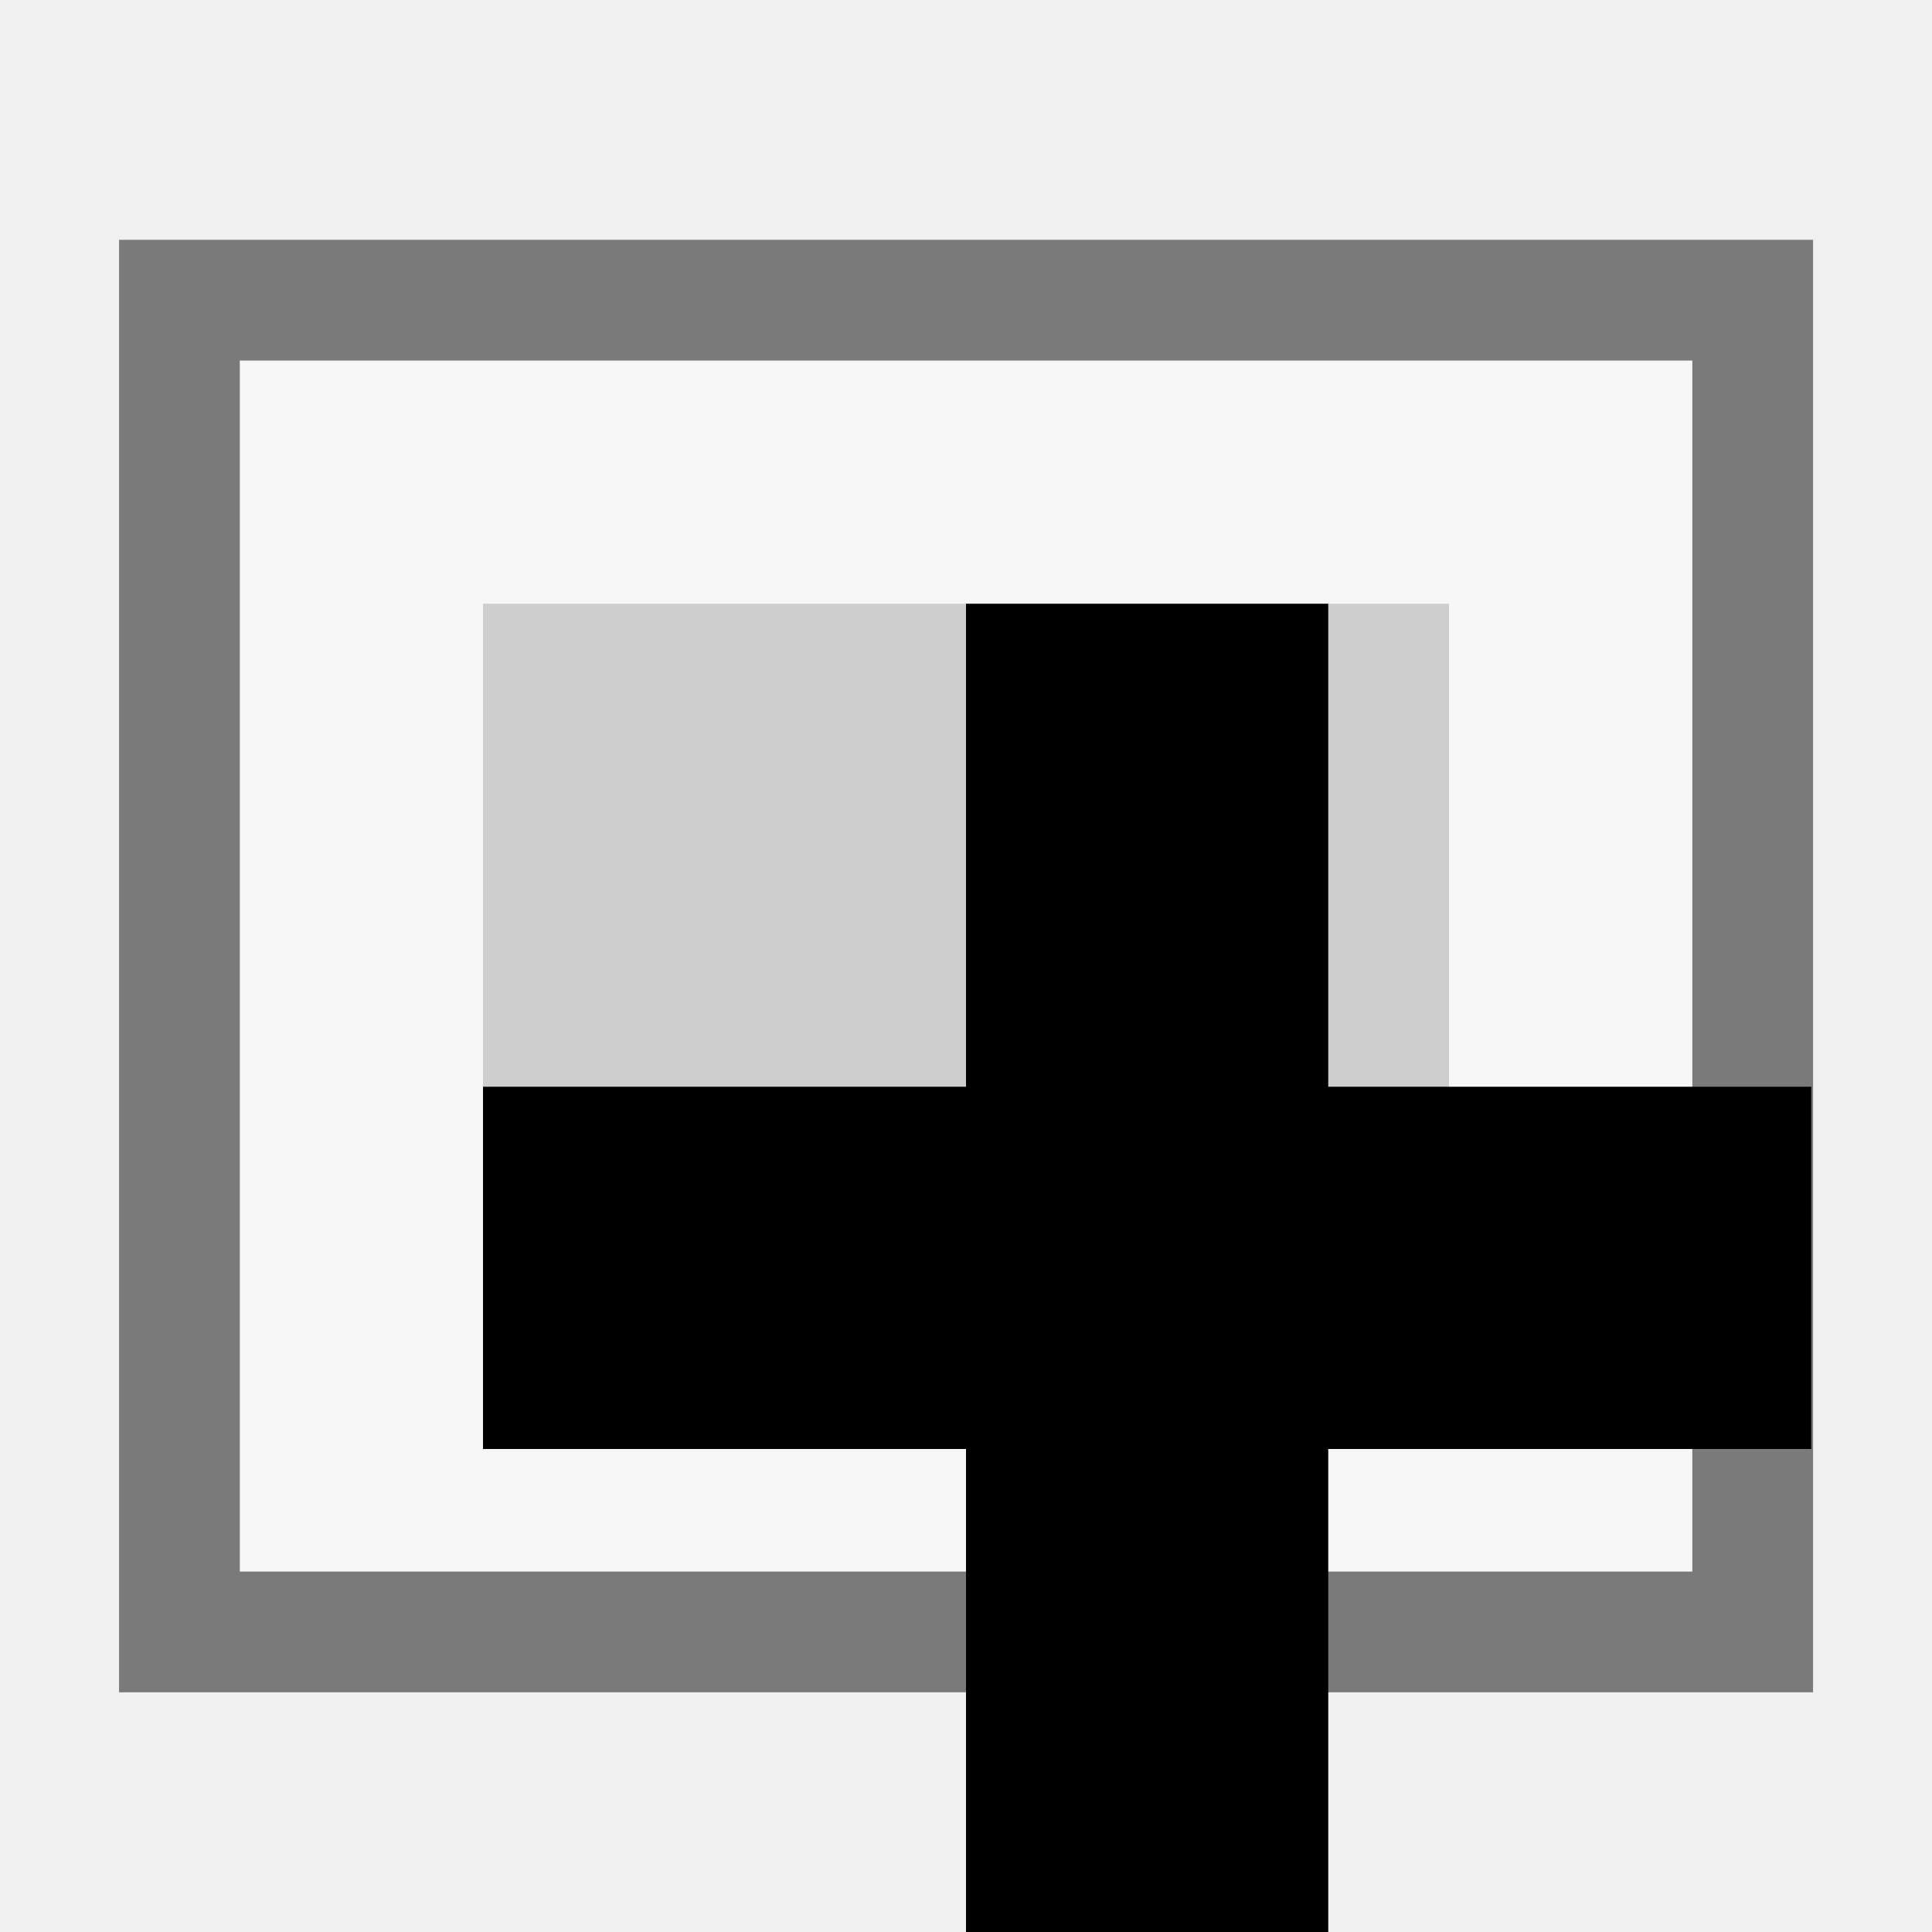
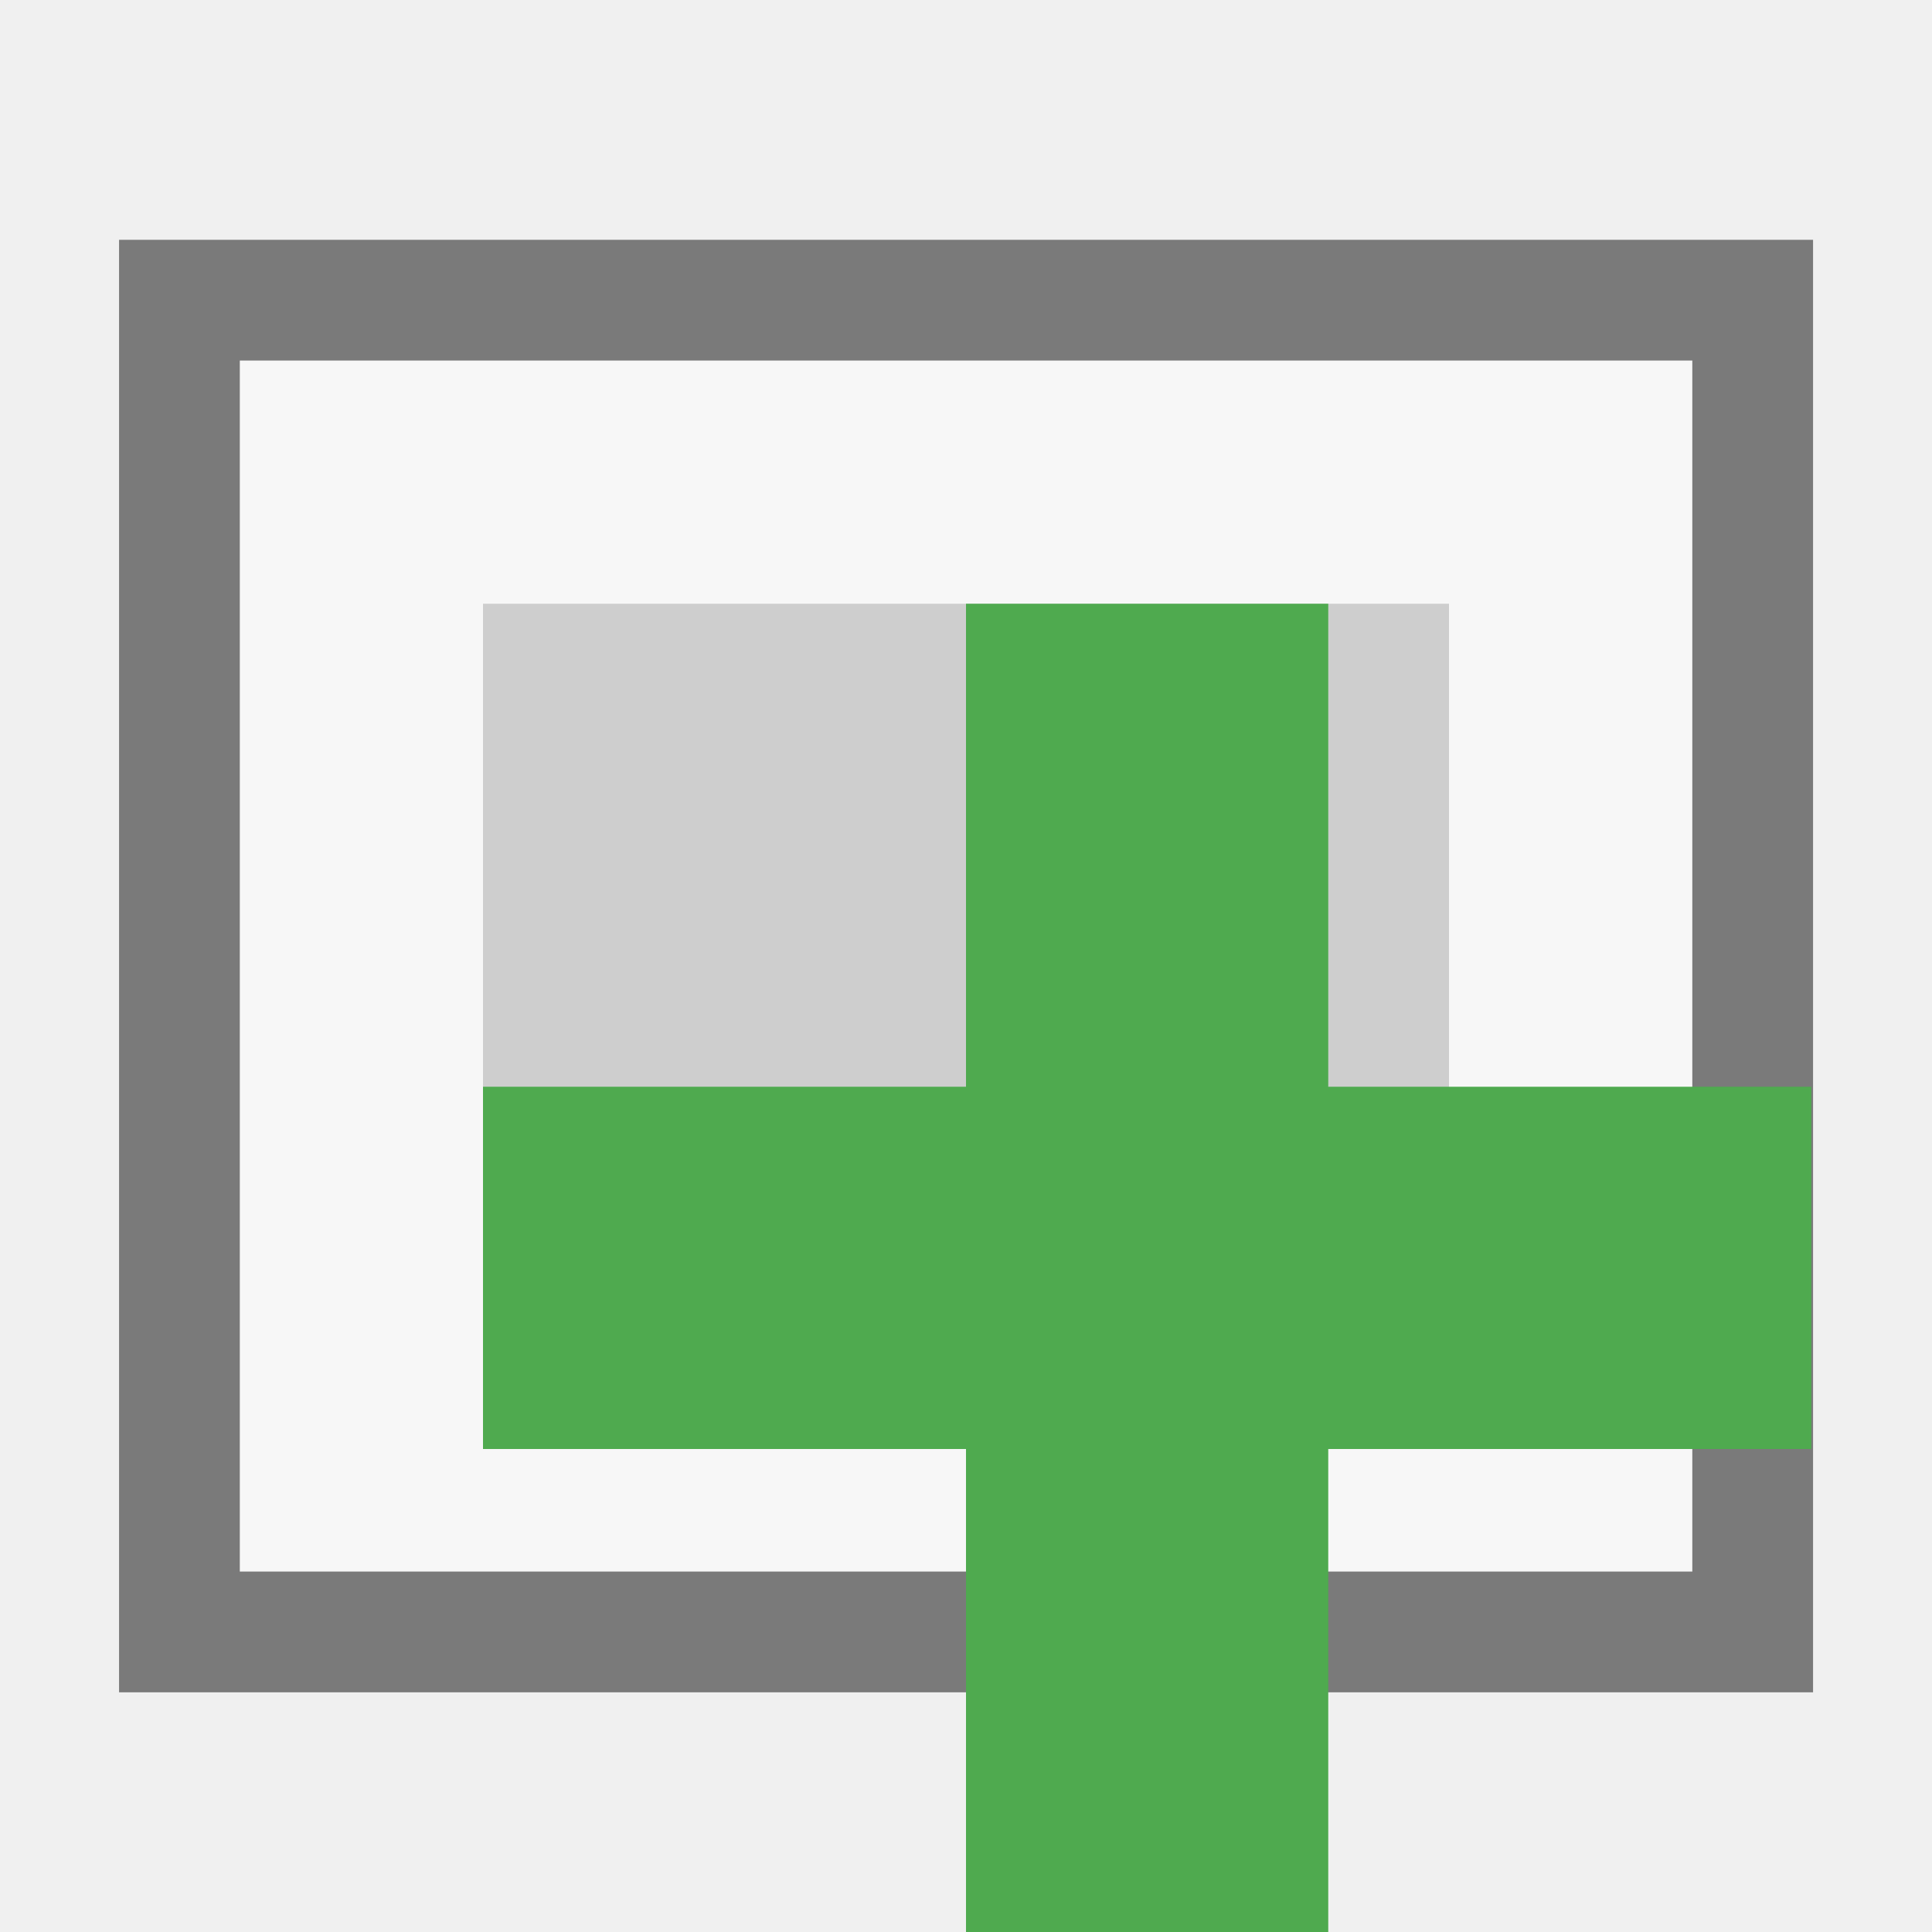
- <svg xmlns="http://www.w3.org/2000/svg" width="16px" height="16px" id="svg2160">
+ <svg xmlns="http://www.w3.org/2000/svg" width="16px" height="16px" id="svg2160" version="1.1">
  <defs id="defs2162">
    </defs>
  <g id="layer1" style="opacity:0.5">
    <rect style="opacity:0.98;fill:#ffffff;fill-opacity:1;stroke:#000000;stroke-width:1;stroke-miterlimit:4;stroke-dasharray:none;stroke-opacity:1" id="rect2168" width="13.029" height="11.029" x="1.486" y="2.486" />
    <rect style="opacity:0.98;fill:#aaaaaa;fill-opacity:1;stroke:none;stroke-width:1;stroke-miterlimit:4;stroke-dasharray:none;stroke-opacity:1" id="rect3141" width="8" height="6" x="4" y="5" />
  </g>
  <g id="layer2">
-     <g id="g3159" transform="translate(-1,0)">
-       <rect y="5" x="9" height="11" width="3" id="rect2166" style="opacity:1;fill:#000000;fill-opacity:1;stroke:none;stroke-width:2.366;stroke-linecap:square;stroke-miterlimit:4;stroke-dasharray:none;stroke-dashoffset:0;stroke-opacity:1" />
-       <rect transform="matrix(0,1,-1,0,0,0)" y="-16" x="9" height="11" width="3" id="rect3139" style="opacity:1;fill:#000000;fill-opacity:1;stroke:none;stroke-width:2.366;stroke-linecap:square;stroke-miterlimit:4;stroke-dasharray:none;stroke-dashoffset:0;stroke-opacity:1" />
-     </g>
+     <rect style="fill:#4faa4f;fill-opacity:1;stroke:none" id="rect2166" width="3" height="11" x="8" y="5" />
+     <rect style="fill:#4faa4f;fill-opacity:1;stroke:none" id="rect3139" width="3" height="11" x="9" y="-15" transform="matrix(0,1,-1,0,0,0)" />
  </g>
</svg>
